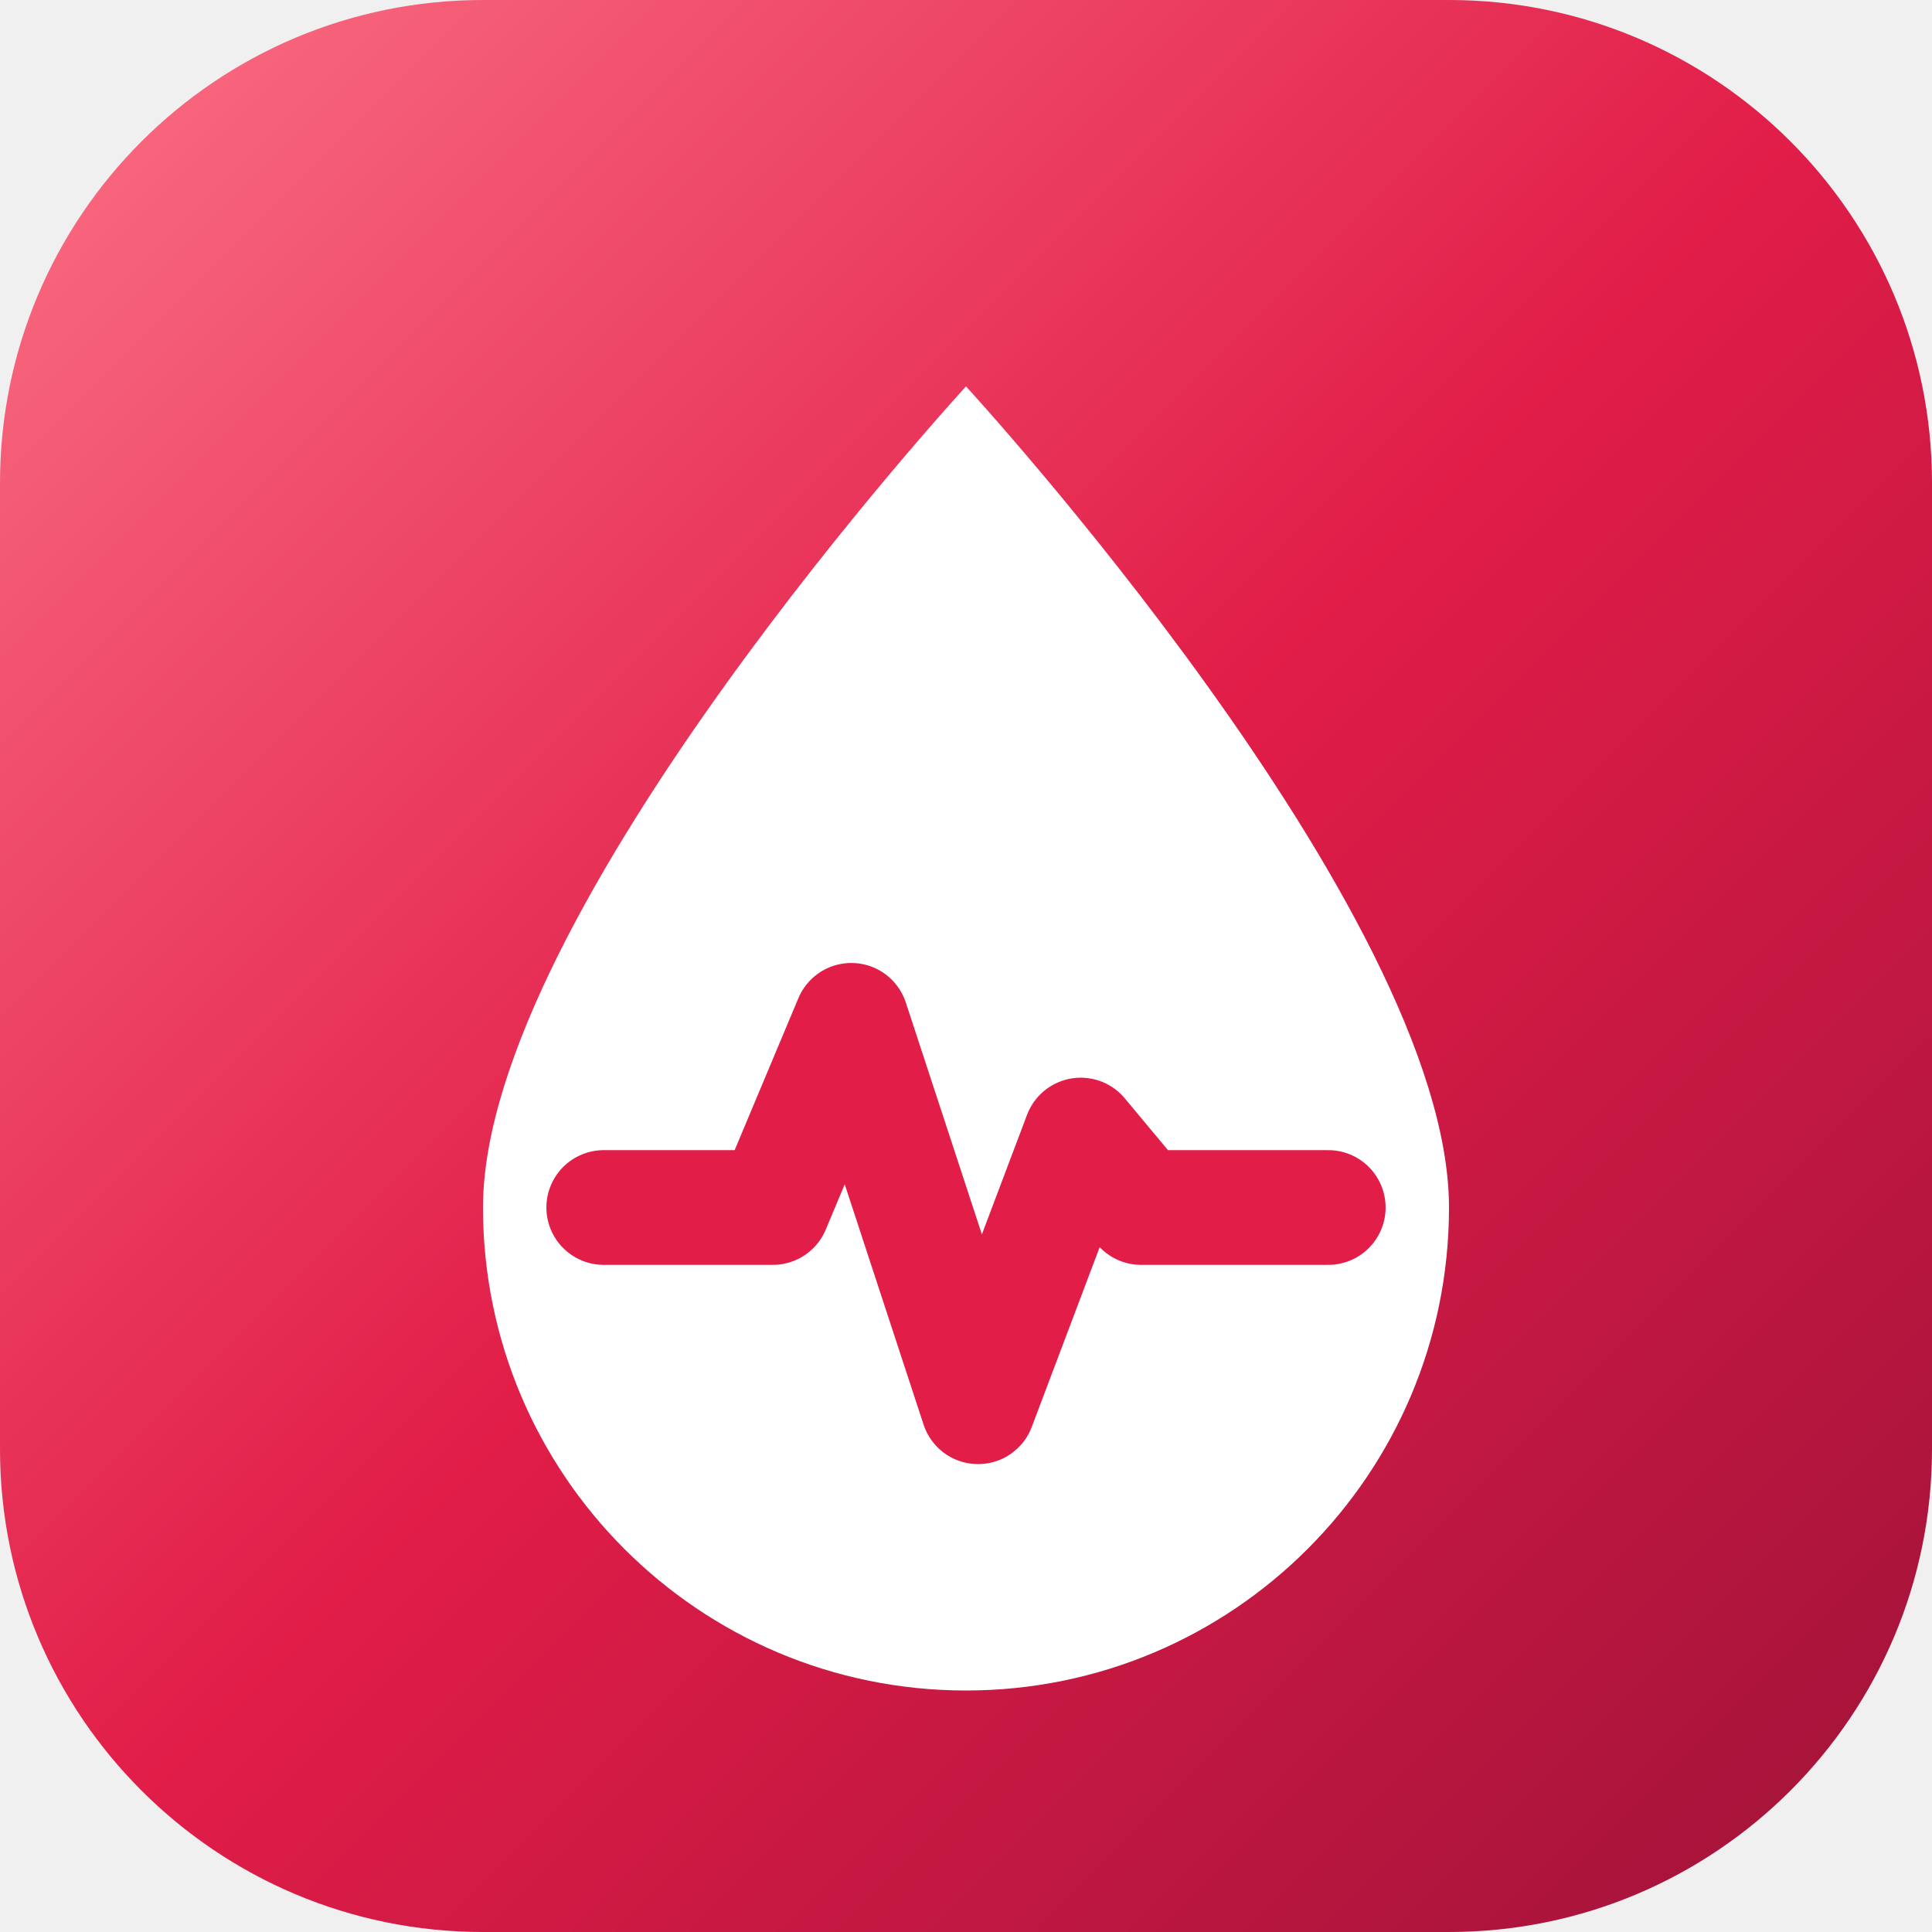
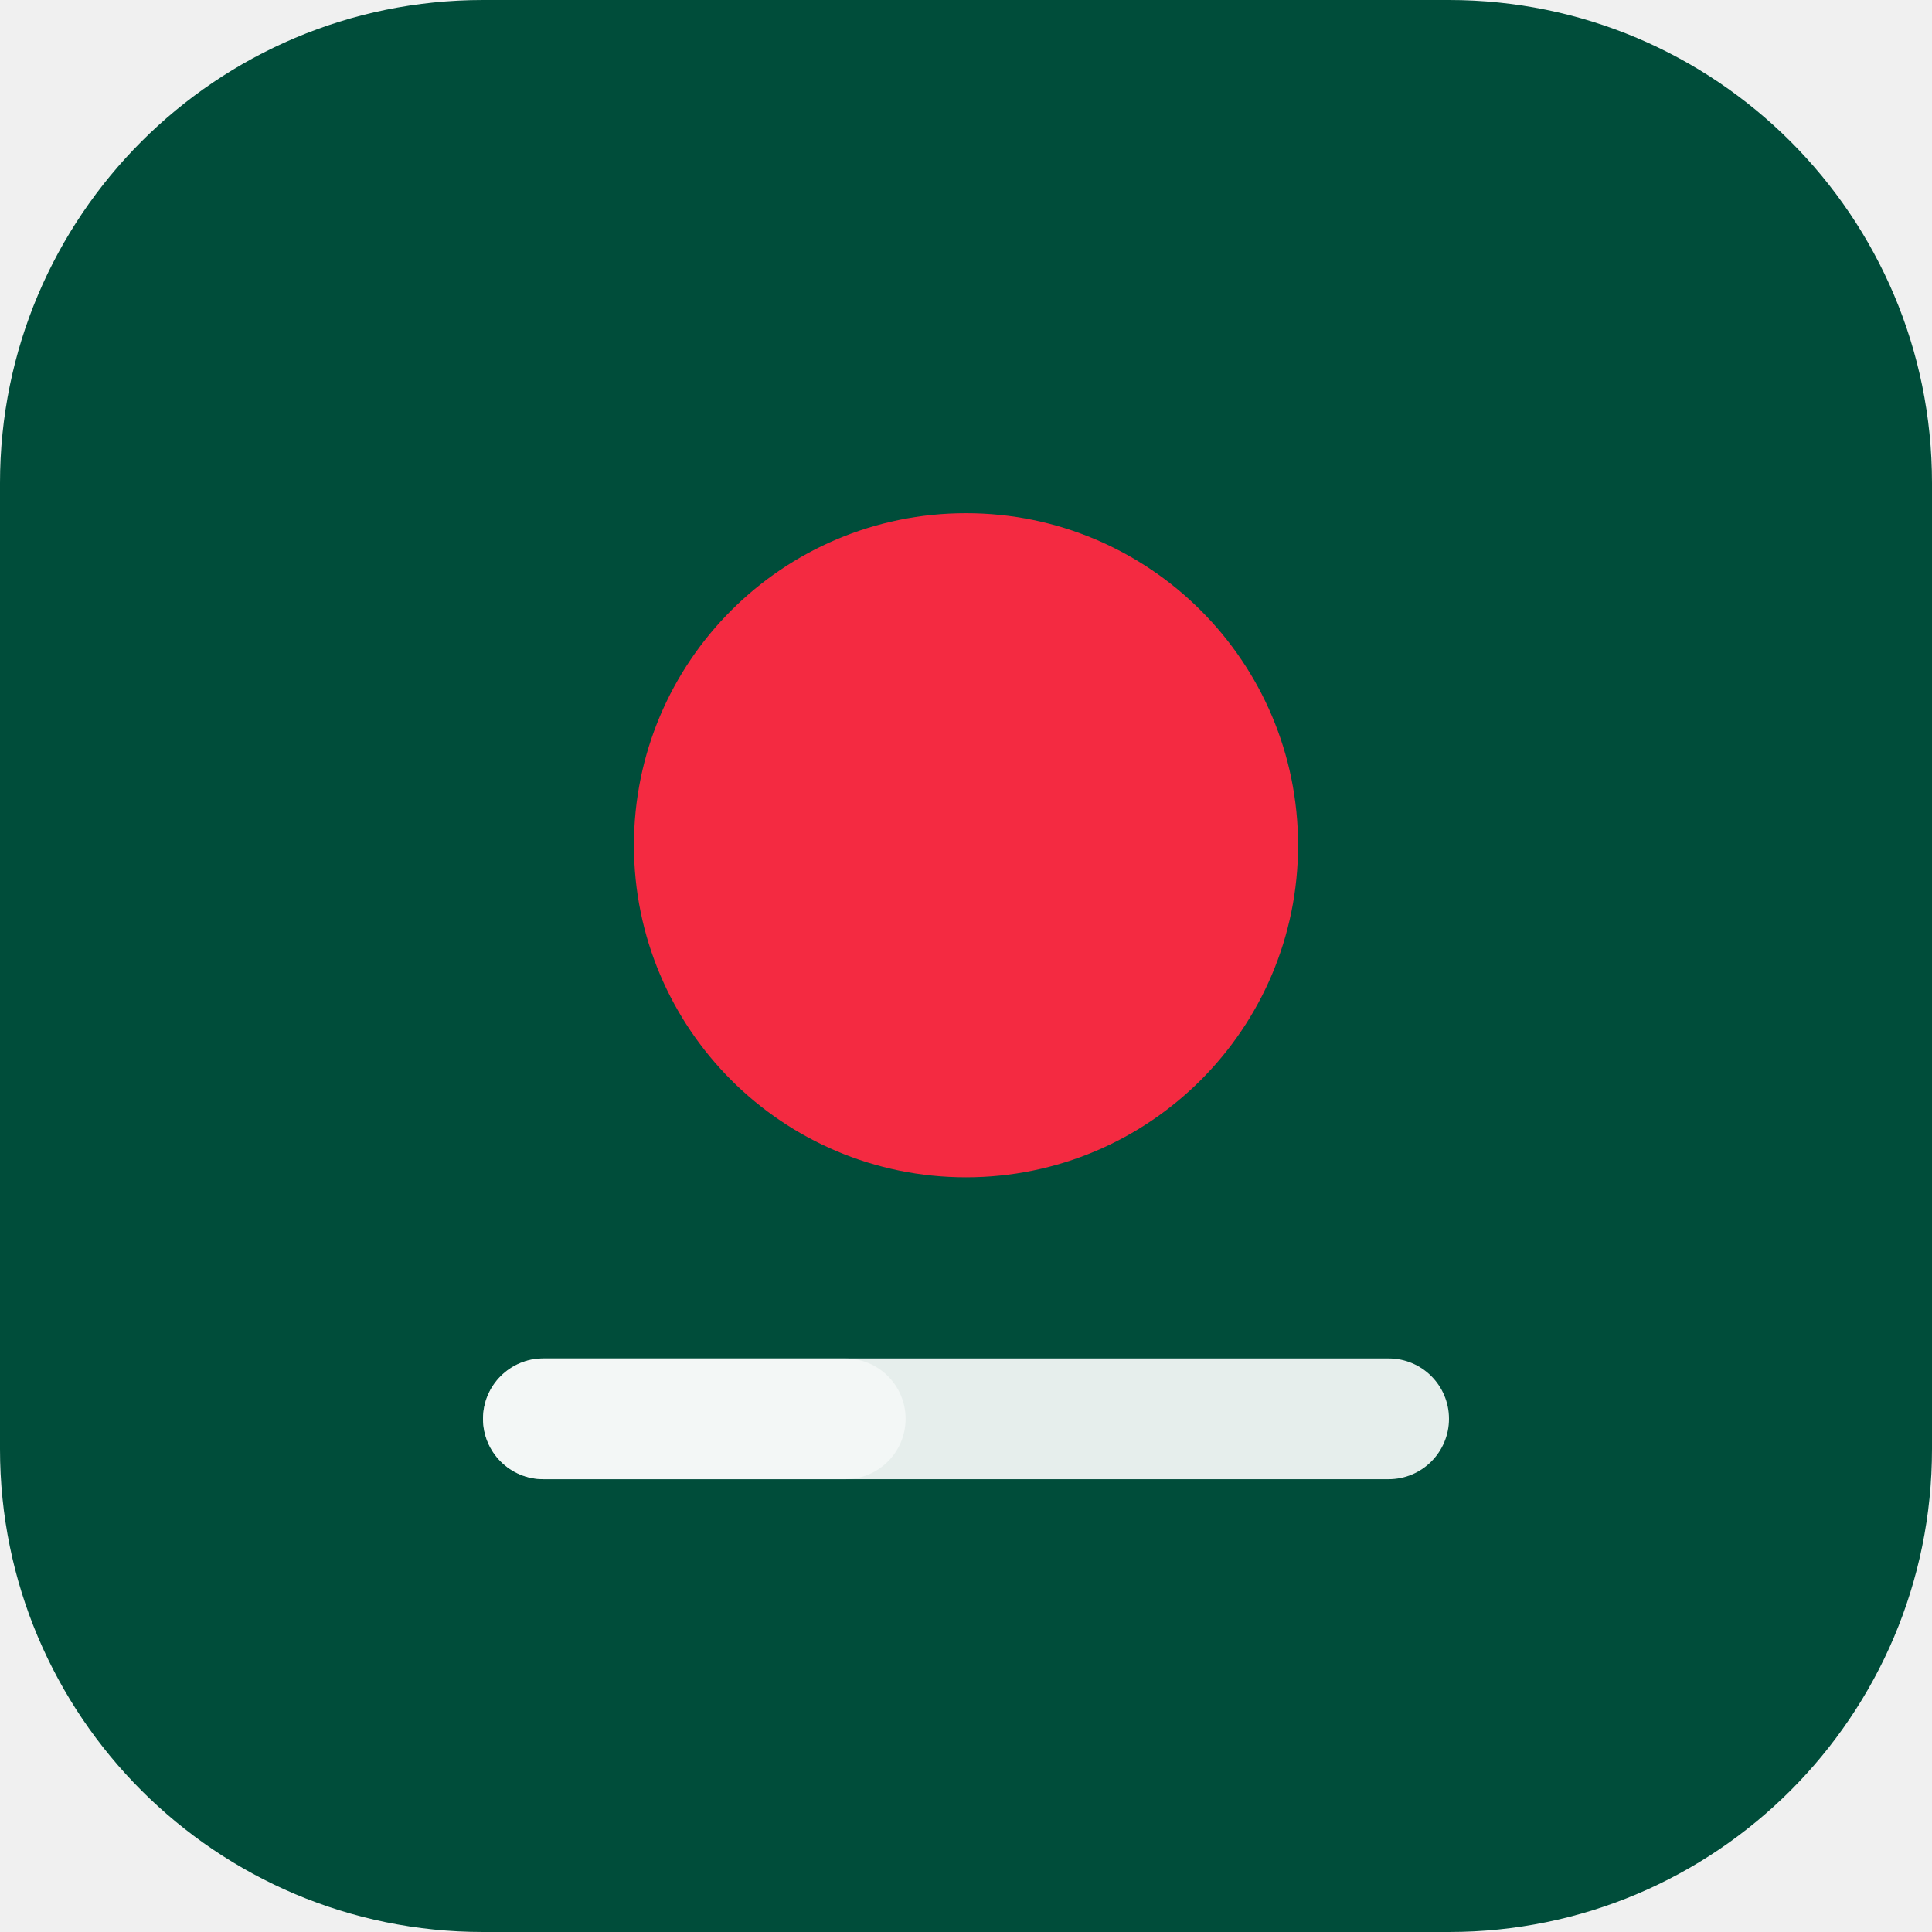
- <svg xmlns="http://www.w3.org/2000/svg" viewBox="0 0 32 32" width="32" height="32" role="img" aria-label="Hemoglobin">
-   <defs>
-     <linearGradient id="bg" x1="0" y1="0" x2="32" y2="32" gradientUnits="userSpaceOnUse">
-       <stop stop-color="#FB7185" />
-       <stop offset="0.5" stop-color="#E11D48" />
-       <stop offset="1" stop-color="#9F1239" />
-     </linearGradient>
-   </defs>
-   <rect width="32" height="32" rx="8" fill="url(#bg)" />
-   <path d="M16 6.4c0 0-8 8.7-8 13.6a8 8 0 0 0 16 0c0-4.9-8-13.6-8-13.6Z" fill="#FFFFFF" />
-   <path d="M10 20h2.8l1.3-3.1 2.1 6.4 1.7-4.5 1 1.2h3.1" fill="none" stroke="#E11D48" stroke-width="1.9" stroke-linecap="round" stroke-linejoin="round" />
+ <svg xmlns="http://www.w3.org/2000/svg" viewBox="0 0 64 64">
+   <rect width="64" height="64" rx="16" fill="#004D3A" />
+   <circle cx="32" cy="28" r="11" fill="#F42A41" />
+   <rect x="16" y="45" width="32" height="4" rx="2" fill="#FFFFFF" opacity="0.9" />
+   <rect x="16" y="45" width="14" height="4" rx="2" fill="#FFFFFF" opacity="0.5" />
</svg>
